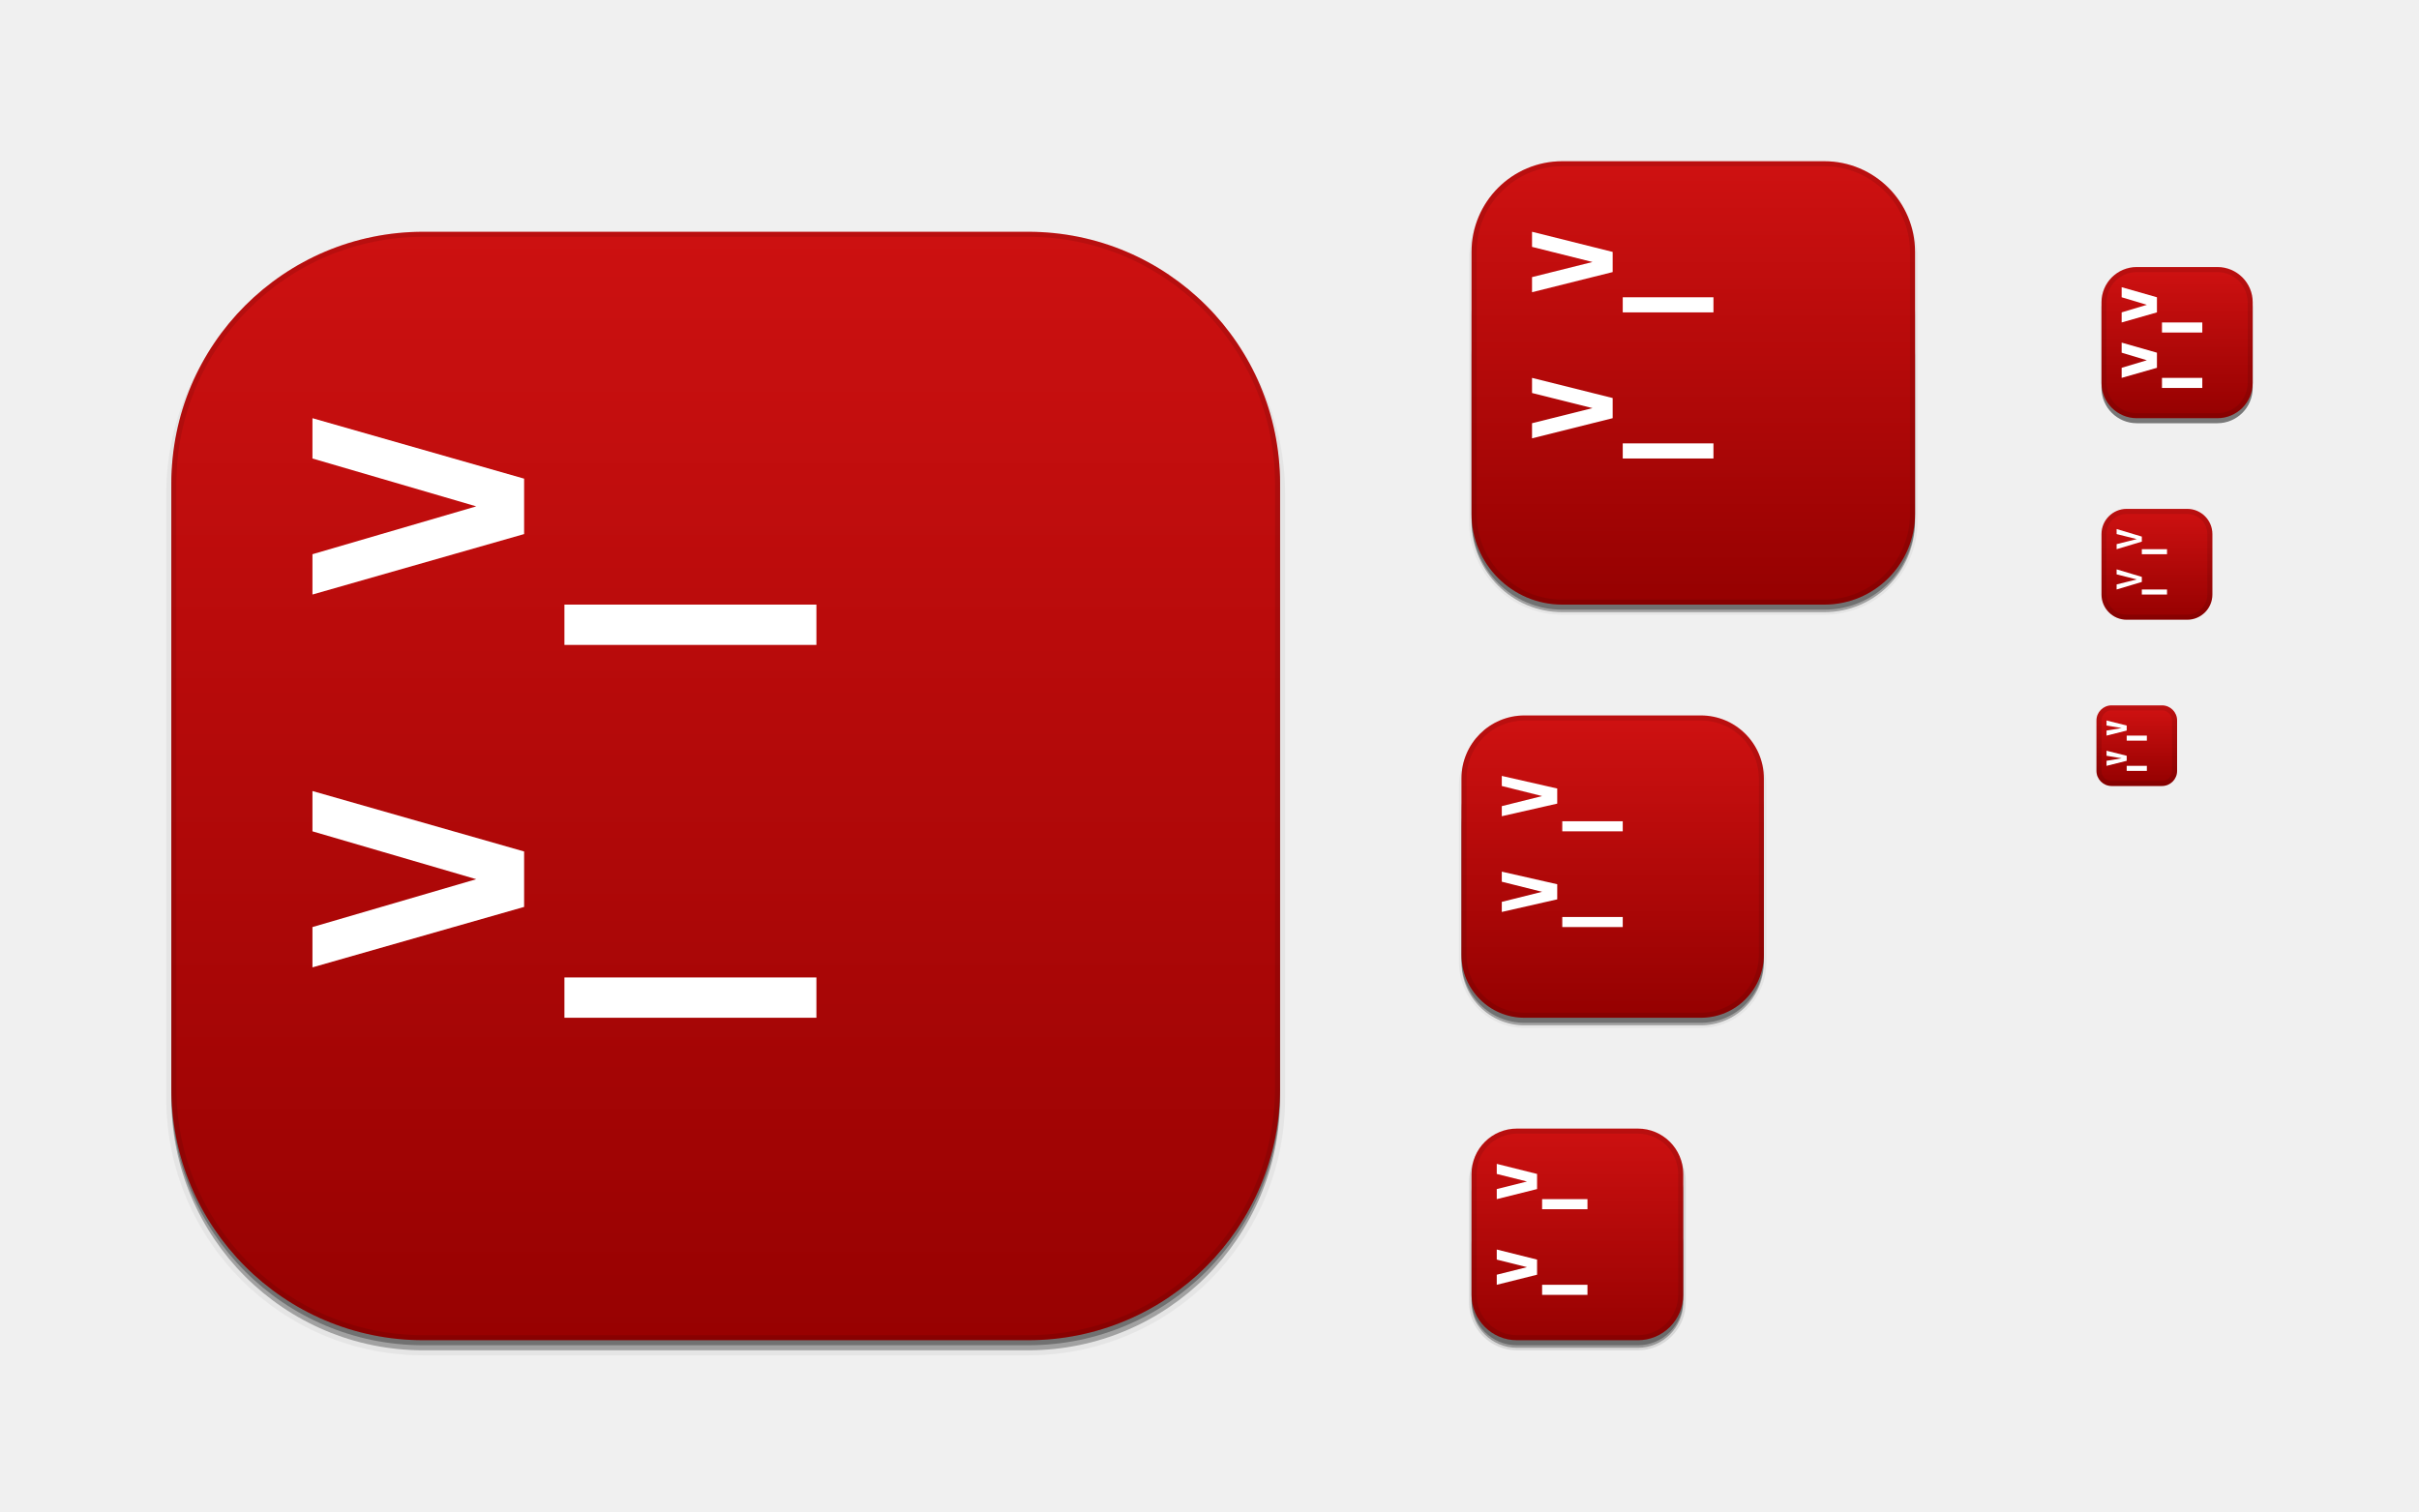
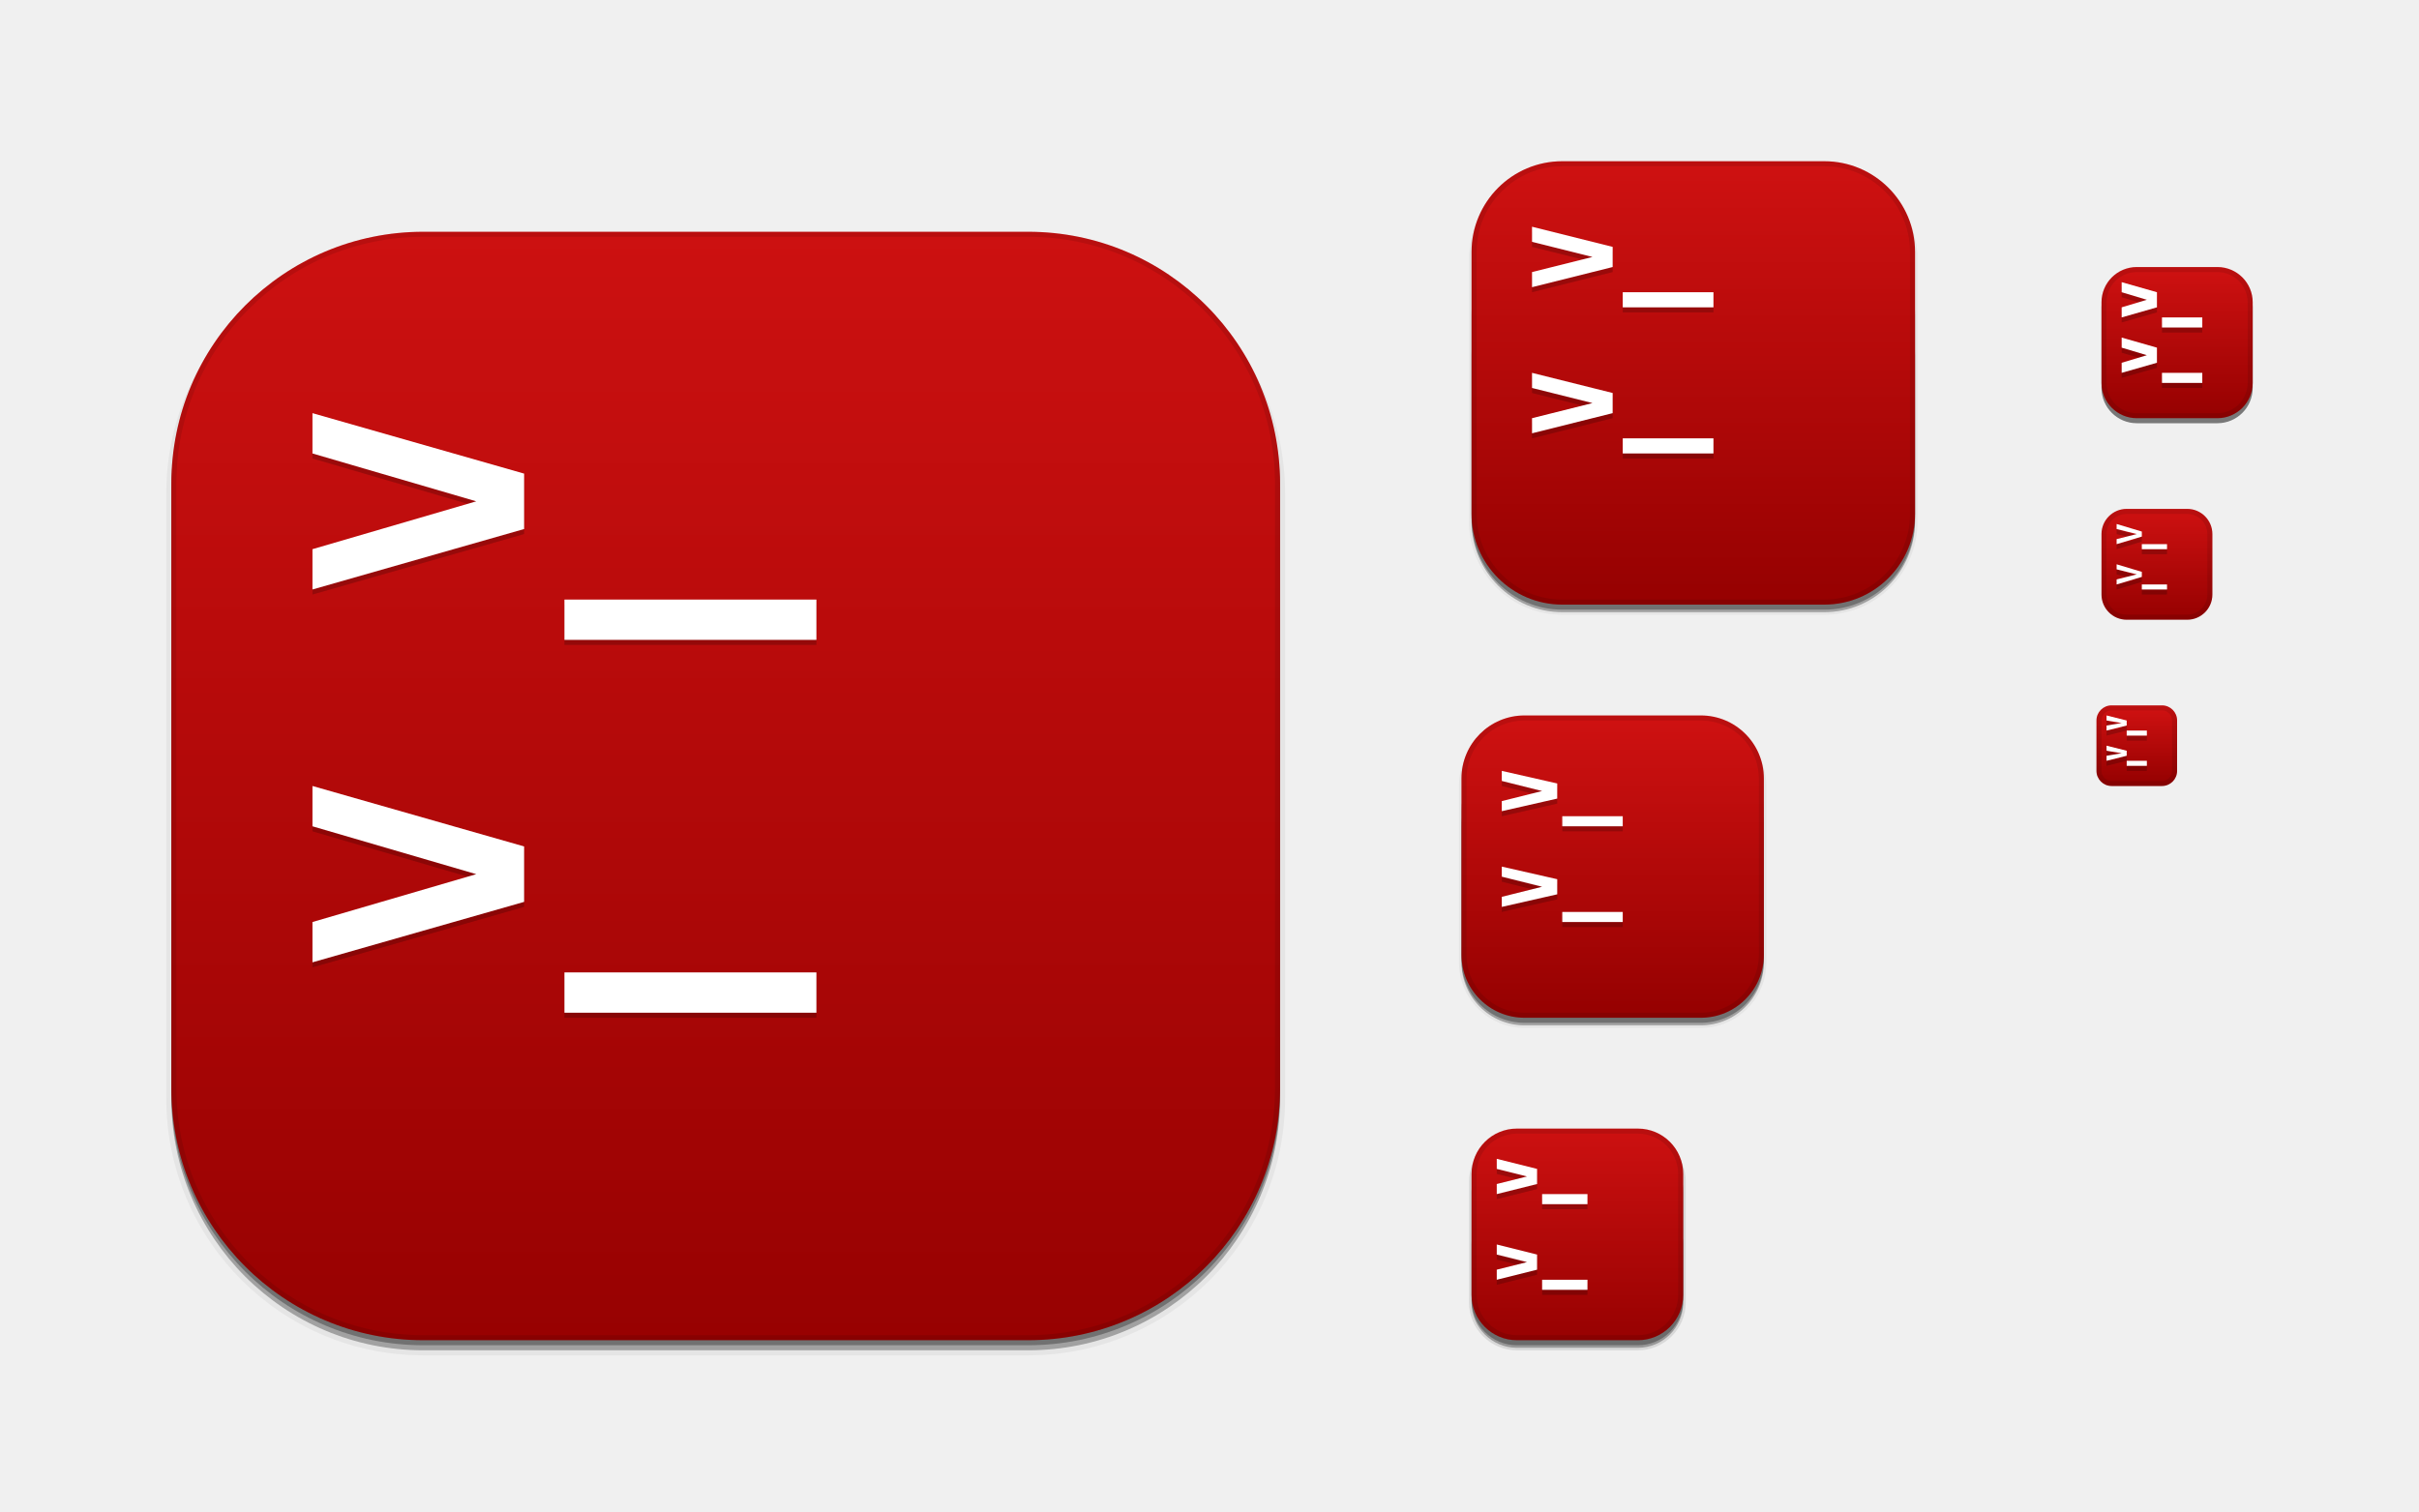
<svg xmlns="http://www.w3.org/2000/svg" xmlns:xlink="http://www.w3.org/1999/xlink" width="480" height="300" id="svg11300" version="1.0" style="display:inline;enable-background:new">
  <defs id="defs3">
    <linearGradient id="outerBackgroundGradient">
      <stop style="stop-color:#930000;stop-opacity:1;" offset="0" id="stop3864-8-6" />
      <stop style="stop-color:#d11212;stop-opacity:1;" offset="1" id="stop3866-9-1" />
    </linearGradient>
    <linearGradient xlink:href="#outerBackgroundGradient" id="linearGradient4097" gradientUnits="userSpaceOnUse" x1="264" y1="280" x2="264" y2="40" gradientTransform="matrix(0.06666667,0,0,0.06666667,414.4,137.3333)" />
    <linearGradient xlink:href="#outerBackgroundGradient" id="linearGradient4101" gradientUnits="userSpaceOnUse" gradientTransform="matrix(0.0875,0,0,0.0875,414.9,97.5)" x1="286.857" y1="302.857" x2="286.857" y2="28.571" />
    <linearGradient xlink:href="#outerBackgroundGradient" id="linearGradient4153" gradientUnits="userSpaceOnUse" gradientTransform="matrix(0.1193182,0,0,0.1193182,414.1364,48.22727)" x1="283.81" y1="299.81" x2="283.81" y2="31.619" />
    <linearGradient xlink:href="#outerBackgroundGradient" id="linearGradient4869" gradientUnits="userSpaceOnUse" gradientTransform="matrix(0.175,0,0,-0.175,287.8,-217)" x1="281.143" y1="297.143" x2="281.143" y2="22.857" />
    <clipPath clipPathUnits="userSpaceOnUse" id="clipPath4891">
      <rect ry="9" y="223" x="307" height="42" width="42" id="rect4893" style="color:#bebebe;fill:url(#linearGradient4895);fill-opacity:1;fill-rule:nonzero;stroke:none;stroke-width:0;marker:none;visibility:visible;display:inline;overflow:visible;enable-background:accumulate" transform="matrix(0,1,-1,0,0,0)" />
    </clipPath>
    <linearGradient xlink:href="#outerBackgroundGradient" id="linearGradient4895" gradientUnits="userSpaceOnUse" gradientTransform="matrix(0.175,0,0,0.175,302.8,216)" x1="144" y1="280" x2="144" y2="40" />
    <clipPath clipPathUnits="userSpaceOnUse" id="clipPath4044">
      <rect ry="4" y="85" x="433" height="22" width="22" id="rect4046" style="color:#bebebe;fill:url(#linearGradient4048);fill-opacity:1;fill-rule:nonzero;stroke:none;stroke-width:0;marker:none;visibility:visible;display:inline;overflow:visible;enable-background:accumulate" />
    </clipPath>
    <linearGradient xlink:href="#outerBackgroundGradient" id="linearGradient4048" gradientUnits="userSpaceOnUse" gradientTransform="matrix(0.0875,0,0,0.0875,430.9,81.5)" x1="149.714" y1="291.429" x2="149.714" y2="40" />
    <clipPath clipPathUnits="userSpaceOnUse" id="clipPath4089">
      <rect style="color:#bebebe;fill:url(#linearGradient4093);fill-opacity:1;fill-rule:nonzero;stroke:none;stroke-width:0;marker:none;visibility:visible;display:inline;overflow:visible;enable-background:accumulate" id="rect4091" width="30" height="30" x="433" y="37" ry="6" />
    </clipPath>
    <linearGradient xlink:href="#outerBackgroundGradient" id="linearGradient4093" gradientUnits="userSpaceOnUse" gradientTransform="matrix(0.1193182,0,0,0.1193182,430.1364,32.22727)" x1="149.714" y1="291.429" x2="149.714" y2="40" />
    <clipPath clipPathUnits="userSpaceOnUse" id="clipPath3855">
      <rect style="color:#bebebe;fill:url(#linearGradient3859);fill-opacity:1;fill-rule:nonzero;stroke:none;stroke-width:0;marker:none;visibility:visible;display:inline;overflow:visible;enable-background:accumulate" id="rect3857" width="16" height="16" x="304" y="212" ry="3" transform="matrix(0,1,-1,0,0,0)" />
    </clipPath>
    <linearGradient xlink:href="#outerBackgroundGradient" id="linearGradient3859" gradientUnits="userSpaceOnUse" gradientTransform="matrix(0.06666667,0,0,0.06666667,302.4,209.3333)" x1="144" y1="280" x2="144" y2="40" />
    <clipPath clipPathUnits="userSpaceOnUse" id="clipPath3862">
      <rect ry="50" y="46" x="34" height="220" width="220" id="rect3864" style="color:#bebebe;fill:url(#linearGradient3866);fill-opacity:1;fill-rule:nonzero;stroke:none;stroke-width:0;marker:none;visibility:visible;display:inline;overflow:visible;enable-background:accumulate" />
    </clipPath>
    <linearGradient xlink:href="#outerBackgroundGradient" id="linearGradient3866" gradientUnits="userSpaceOnUse" gradientTransform="translate(0,-4)" x1="144" y1="280" x2="144" y2="40" />
    <linearGradient xlink:href="#outerBackgroundGradient" id="linearGradient3876" gradientUnits="userSpaceOnUse" gradientTransform="translate(0,-4)" x1="272" y1="288" x2="272" y2="32" />
    <clipPath clipPathUnits="userSpaceOnUse" id="clipPath4187">
      <rect ry="12.5" y="142" x="290" height="60" width="60" id="rect4189" style="color:#bebebe;fill:url(#linearGradient4191);fill-opacity:1;fill-rule:nonzero;stroke:none;stroke-width:0;marker:none;visibility:visible;display:inline;overflow:visible;enable-background:accumulate" />
    </clipPath>
    <linearGradient xlink:href="#outerBackgroundGradient" id="linearGradient4191" gradientUnits="userSpaceOnUse" x1="352" y1="204" x2="352" y2="140" />
    <linearGradient xlink:href="#outerBackgroundGradient" id="linearGradient4197" gradientUnits="userSpaceOnUse" x1="384" y1="124" x2="384" y2="28" />
    <linearGradient xlink:href="#outerBackgroundGradient" id="linearGradient4199" gradientUnits="userSpaceOnUse" x1="352" y1="204" x2="352" y2="140" />
    <clipPath clipPathUnits="userSpaceOnUse" id="clipPath4346">
      <rect style="color:#bebebe;fill:url(#linearGradient4350);fill-opacity:1;fill-rule:nonzero;stroke:none;stroke-width:0;marker:none;visibility:visible;display:inline;overflow:visible;enable-background:accumulate" id="rect4348" width="88" height="88" x="292" y="32" ry="18" />
    </clipPath>
    <linearGradient xlink:href="#outerBackgroundGradient" id="linearGradient4350" gradientUnits="userSpaceOnUse" x1="384" y1="124" x2="384" y2="28" />
    <clipPath clipPathUnits="userSpaceOnUse" id="clipPath3871">
      <rect ry="5" y="101" x="417" height="22" width="22" id="rect3873" style="color:#bebebe;fill:url(#linearGradient3875);fill-opacity:1;fill-rule:nonzero;stroke:none;stroke-width:0;marker:none;visibility:visible;display:inline;overflow:visible;enable-background:accumulate" />
    </clipPath>
    <linearGradient xlink:href="#outerBackgroundGradient" id="linearGradient3875" gradientUnits="userSpaceOnUse" gradientTransform="matrix(0.0875,0,0,0.0875,414.9,97.5)" x1="286.857" y1="302.857" x2="286.857" y2="28.571" />
    <clipPath clipPathUnits="userSpaceOnUse" id="clipPath3881">
      <rect style="color:#bebebe;fill:url(#linearGradient3885);fill-opacity:1;fill-rule:nonzero;stroke:none;stroke-width:0;marker:none;visibility:visible;display:inline;overflow:visible;enable-background:accumulate" id="rect3883" width="30" height="30" x="417" y="53" ry="7" />
    </clipPath>
    <linearGradient xlink:href="#outerBackgroundGradient" id="linearGradient3885" gradientUnits="userSpaceOnUse" gradientTransform="matrix(0.1193182,0,0,0.1193182,414.1364,48.22727)" x1="283.81" y1="299.81" x2="283.81" y2="31.619" />
  </defs>
  <g style="display:inline" id="layer1">
    <g style="display:none" id="layer7">
      <text y="19.745" xml:space="preserve" x="15.007" style="font-size:18px;font-style:normal;font-variant:normal;font-weight:normal;font-stretch:normal;fill:#000000;fill-opacity:1;stroke:none;display:inline;enable-background:new;font-family:DejaVu Sans;-inkscape-font-specification:DejaVu Sans" id="context">
        <tspan style="font-style:normal;font-variant:normal;font-weight:normal;font-stretch:normal;font-family:DejaVu Sans;-inkscape-font-specification:DejaVu Sans" y="19.745" x="15.007" id="tspan3933">apps</tspan>
      </text>
      <text y="19.745" xml:space="preserve" x="122.488" style="font-size:18px;font-style:normal;font-variant:normal;font-weight:bold;font-stretch:normal;text-align:start;line-height:125%;writing-mode:lr-tb;text-anchor:start;fill:#000000;fill-opacity:1;stroke:none;display:inline;enable-background:new;font-family:DejaVu Sans;-inkscape-font-specification:DejaVu Sans Bold" id="icon-name">
        <tspan style="font-size:18px;font-style:normal;font-variant:normal;font-weight:bold;font-stretch:normal;font-family:DejaVu Sans;-inkscape-font-specification:DejaVu Sans Bold" y="19.745" x="122.488" id="tspan3937">terminator</tspan>
      </text>
      <rect style="fill:#eeeeec;fill-opacity:1;fill-rule:nonzero;stroke:none;stroke-width:2;marker:none;visibility:visible;display:inline;overflow:visible;enable-background:accumulate" id="rect16x16" width="16" height="16" x="416" y="140" />
      <rect style="fill:#d4d4d4;fill-opacity:1;fill-rule:nonzero;stroke:none;stroke-width:2;marker:none;visibility:visible;display:inline;overflow:visible;enable-background:accumulate" id="rect24x24" width="24" height="24" x="416" y="100" />
      <rect style="fill:#eeeeec;fill-opacity:1;fill-rule:nonzero;stroke:none;stroke-width:2;marker:none;visibility:visible;display:inline;overflow:visible;enable-background:accumulate" id="rect32x32" width="32" height="32" x="416" y="52" />
      <rect y="101" x="417" height="22" width="22" id="rect22x22" style="fill:#eeeeec;fill-opacity:1;fill-rule:nonzero;stroke:none;stroke-width:2;marker:none;visibility:visible;display:inline;overflow:visible;enable-background:accumulate" />
      <rect y="221" x="289" height="48" width="48" id="rect48x48" style="fill:#eeeeec;fill-opacity:1;fill-rule:nonzero;stroke:none;stroke-width:2;marker:none;visibility:visible;display:inline;overflow:visible;enable-background:accumulate" />
      <rect style="fill:#eeeeec;fill-opacity:1;fill-rule:nonzero;stroke:none;stroke-width:2;marker:none;visibility:visible;display:inline;overflow:visible;enable-background:accumulate" id="rect256x256" width="256" height="256" x="16" y="28" />
      <rect style="fill:#eeeeec;fill-opacity:1;fill-rule:nonzero;stroke:none;stroke-width:2;marker:none;visibility:visible;display:inline;overflow:visible;enable-background:accumulate" id="rect64x64" width="64" height="64" x="288" y="140" />
      <rect style="fill:#eeeeec;fill-opacity:1;fill-rule:nonzero;stroke:none;stroke-width:2;marker:none;visibility:visible;display:inline;overflow:visible;enable-background:accumulate" id="rect96x96" width="96" height="96" x="288" y="28" />
    </g>
    <g id="layer4" style="display:inline">
      <rect style="opacity:0.1;color:#bebebe;fill:#000000;fill-opacity:1;stroke:#000000;stroke-width:1;stroke-miterlimit:4;stroke-opacity:1;stroke-dasharray:none;marker:none;visibility:visible;display:inline;overflow:visible;enable-background:accumulate" id="rect4156" width="42" height="42" x="-267.5" y="292" ry="9" transform="matrix(0,-1,1,0,0,0)" />
      <rect transform="matrix(0,-1,1,0,0,0)" ry="9" y="292" x="-267.5" height="42" width="40" id="rect4183" style="opacity:0.3;color:#bebebe;fill:#000000;fill-opacity:1;stroke:none;stroke-width:1;marker:none;visibility:visible;display:inline;overflow:visible;enable-background:accumulate" />
      <rect ry="9" y="238" x="292" height="29" width="42" id="rect4144" style="opacity:0.3;color:#bebebe;fill:#000000;fill-opacity:1;fill-rule:nonzero;stroke:none;stroke-width:0;marker:none;visibility:visible;display:inline;overflow:visible;enable-background:accumulate" />
      <rect style="opacity:0.05;color:#bebebe;fill:#000000;fill-opacity:1;fill-rule:nonzero;stroke:#000000;stroke-width:1;stroke-miterlimit:4;stroke-opacity:1;stroke-dasharray:none;marker:none;visibility:visible;display:inline;overflow:visible;enable-background:accumulate" id="rect4340" width="88" height="88" x="292" y="33.5" ry="18" />
      <rect ry="18" y="52.5" x="292" height="69" width="88" id="rect4338" style="opacity:0.3;color:#bebebe;fill:#000000;fill-opacity:1;fill-rule:nonzero;stroke:none;stroke-width:0;marker:none;visibility:visible;display:inline;overflow:visible;enable-background:accumulate" />
      <rect style="opacity:0.3;color:#bebebe;fill:#000000;fill-opacity:1;fill-rule:nonzero;stroke:none;stroke-width:0;marker:none;visibility:visible;display:inline;overflow:visible;enable-background:accumulate" id="rect4335" width="88" height="76.5" x="292" y="44.5" ry="18" />
      <rect style="opacity:0.05;color:#bebebe;fill:#000000;fill-opacity:1;fill-rule:nonzero;stroke:#000000;stroke-width:1;stroke-miterlimit:4;stroke-opacity:1;stroke-dasharray:none;marker:none;visibility:visible;display:inline;overflow:visible;enable-background:accumulate" id="rect4214" width="60" height="60" x="290" y="143.5" ry="12.5" />
      <rect ry="12.5" y="151.5" x="290" height="52" width="60" id="rect4206" style="opacity:0.3;color:#bebebe;fill:#000000;fill-opacity:1;fill-rule:nonzero;stroke:none;stroke-width:0;marker:none;visibility:visible;display:inline;overflow:visible;enable-background:accumulate" />
      <rect style="opacity:0.3;color:#bebebe;fill:#000000;fill-opacity:1;fill-rule:nonzero;stroke:none;stroke-width:0;marker:none;visibility:visible;display:inline;overflow:visible;enable-background:accumulate" id="rect4212" width="60" height="54.5" x="290" y="148.5" ry="12.5" />
      <rect style="opacity:0.5;color:#bebebe;fill:#000000;fill-opacity:1;fill-rule:nonzero;stroke:none;stroke-width:0;marker:none;visibility:visible;display:inline;overflow:visible;enable-background:accumulate" id="rect4058" width="30" height="30" x="417" y="54" ry="7" />
      <rect ry="50" y="48" x="34" height="220" width="220" id="rect3872" style="opacity:0.05;color:#bebebe;fill:#000000;fill-opacity:1;fill-rule:nonzero;stroke:#000000;stroke-width:2;stroke-miterlimit:4;stroke-opacity:1;stroke-dasharray:none;marker:none;visibility:visible;display:inline;overflow:visible;enable-background:accumulate" />
      <rect style="opacity:0.3;color:#bebebe;fill:#000000;fill-opacity:1;fill-rule:nonzero;stroke:none;stroke-width:0;marker:none;visibility:visible;display:inline;overflow:visible;enable-background:accumulate" id="rect3870" width="220" height="220" x="34" y="48" ry="50" />
      <rect ry="50" y="47" x="34" height="220" width="220" id="rect3868" style="opacity:0.3;color:#bebebe;fill:#000000;fill-opacity:1;fill-rule:nonzero;stroke:none;stroke-width:0;marker:none;visibility:visible;display:inline;overflow:visible;enable-background:accumulate" />
    </g>
    <g id="layer2" style="display:inline">
      <rect style="color:#bebebe;fill:url(#linearGradient3876);fill-opacity:1;fill-rule:nonzero;stroke:none;stroke-width:0;marker:none;visibility:visible;display:inline;overflow:visible;enable-background:accumulate" id="rect4040" width="220" height="220" x="34" y="46" ry="50" />
      <rect ry="3" y="140" x="416" height="16" width="16" id="rect4095" style="color:#bebebe;fill:url(#linearGradient4097);fill-opacity:1;fill-rule:nonzero;stroke:none;stroke-width:0;marker:none;visibility:visible;display:inline;overflow:visible;enable-background:accumulate" />
      <rect style="color:#bebebe;fill:url(#linearGradient4101);fill-opacity:1;fill-rule:nonzero;stroke:none;stroke-width:0;marker:none;visibility:visible;display:inline;overflow:visible;enable-background:accumulate" id="rect4099" width="22" height="22" x="417" y="101" ry="5" />
      <rect ry="7" y="53" x="417" height="30" width="30" id="rect4151" style="color:#bebebe;fill:url(#linearGradient4153);fill-opacity:1;fill-rule:nonzero;stroke:none;stroke-width:0;marker:none;visibility:visible;display:inline;overflow:visible;enable-background:accumulate" />
      <rect style="color:#bebebe;fill:url(#linearGradient4869);fill-opacity:1;fill-rule:nonzero;stroke:none;stroke-width:0;marker:none;visibility:visible;display:inline;overflow:visible;enable-background:accumulate" id="rect4783" width="42" height="42" x="292" y="-266" ry="9" transform="scale(1,-1)" />
      <rect ry="18" y="32" x="292" height="88" width="88" id="rect4511" style="color:#bebebe;fill:url(#linearGradient4197);fill-opacity:1;fill-rule:nonzero;stroke:none;stroke-width:0;marker:none;visibility:visible;display:inline;overflow:visible;enable-background:accumulate" />
      <rect style="color:#bebebe;fill:url(#linearGradient4199);fill-opacity:1;fill-rule:nonzero;stroke:none;stroke-width:0;marker:none;visibility:visible;display:inline;overflow:visible;enable-background:accumulate" id="rect4515" width="60" height="60" x="290" y="142" ry="12.5" />
      <rect ry="5" y="101" x="417" height="22" width="22" id="rect3866" style="color:#bebebe;fill:none;fill-opacity:1;fill-rule:nonzero;stroke:#000000;stroke-width:2;marker:none;visibility:visible;display:inline;overflow:visible;enable-background:accumulate;stroke-opacity:1;stroke-miterlimit:4;stroke-dasharray:none;opacity:0.1" clip-path="url(#clipPath3871)" />
      <rect style="color:#bebebe;fill:none;fill-opacity:1;fill-rule:nonzero;stroke:#000000;stroke-width:2;marker:none;visibility:visible;display:inline;overflow:visible;enable-background:accumulate;stroke-opacity:1;stroke-miterlimit:4;stroke-dasharray:none;opacity:0.1" id="rect3877" width="30" height="30" x="417" y="53" ry="7" clip-path="url(#clipPath3881)" />
    </g>
    <g id="layer6" style="display:inline">
-       <g style="fill:#ffffff;fill-opacity:1;display:inline;enable-background:new" id="g4058" transform="matrix(1.25,0,0,1.25,3.25,-2.000008)">
+       <g transform="matrix(1.25,0,0,1.25,3.25,-2.000008)" id="g4879" style="opacity:0.2;fill:#000000;fill-opacity:1;display:inline;enable-background:new">
+         <path style="fill:#000000;fill-opacity:1;stroke:none;display:inline;enable-background:new" d="M 47,68 47,74.4 73,82 47,89.6 47,96 l 33.6,-9.6 0,-8.8 z" id="path4881" />
+         <rect style="color:#bebebe;fill:#000000;fill-opacity:1;fill-rule:nonzero;stroke:none;stroke-width:2;marker:none;visibility:visible;display:inline;overflow:visible;enable-background:accumulate" id="rect4883" width="40" height="6.4" x="87" y="97.6" />
+       </g>
+       <g id="g4885" transform="matrix(0.3125,0,0,0.3125,283.8125,132.5)" style="opacity:0.2;fill:#000000;fill-opacity:1;display:inline;enable-background:new">
+         <path id="path4887" d="m 45.4,68.8 0,6.4 25.6,6.4 -25.6,6.4 0,6.4 35.2,-8 0,-9.6 z" style="fill:#000000;fill-opacity:1;stroke:none;display:inline;enable-background:new" />
+         <rect y="97.6" x="83.8" height="6.4" width="38.4" id="rect4889" style="color:#bebebe;fill:#000000;fill-opacity:1;fill-rule:nonzero;stroke:none;stroke-width:2;marker:none;visibility:visible;display:inline;overflow:visible;enable-background:accumulate" />
+       </g>
+       <g id="g4891" transform="matrix(0.21875,0,0,0.21875,286.9688,217.25)" style="opacity:0.2;fill:#000000;fill-opacity:1;display:inline;enable-background:new">
+         <path id="path4893" d="m 45.857,62.857 0,9.143 27.429,6.857 -27.429,6.857 0,9.143 36.571,-9.143 0,-13.714 z" style="fill:#000000;fill-opacity:1;stroke:none;display:inline;enable-background:new" />
+         <rect y="94.857" x="87" height="9.143" width="41.143" id="rect4895" style="color:#bebebe;fill:#000000;fill-opacity:1;fill-rule:nonzero;stroke:none;stroke-width:2;marker:none;visibility:visible;display:inline;overflow:visible;enable-background:accumulate" />
+       </g>
+       <g transform="translate(0,-1)" id="g4897" style="opacity:0.2;fill:#000000;fill-opacity:1">
+         <path style="fill:#000000;fill-opacity:1;stroke:none;display:inline;enable-background:new" d="m 421,58 0,2 5,1.5 -5,1.5 0,2 7,-2 L 428,60 z" id="path4899" />
+         <rect style="color:#bebebe;fill:#000000;fill-opacity:1;fill-rule:nonzero;stroke:none;stroke-width:2;marker:none;visibility:visible;display:inline;overflow:visible;enable-background:accumulate" id="rect4901" width="8" height="2" x="429" y="65" />
+       </g>
+       <g id="g4903" style="opacity:0.2;fill:#000000;fill-opacity:1">
+         <path style="fill:#000000;fill-opacity:1;stroke:none;display:inline;enable-background:new" d="m 418,144 0,-1 4,1 0,1 -4,1 0,-1 3,-0.5 z" id="path4905" />
+         <rect style="color:#bebebe;fill:#000000;fill-opacity:1;fill-rule:nonzero;stroke:none;stroke-width:2;marker:none;visibility:visible;display:inline;overflow:visible;enable-background:accumulate" id="rect4907" width="4" height="1" x="422" y="146" rx="0" ry="0.5" />
+       </g>
+       <g id="g4909" style="opacity:0.2;fill:#000000;fill-opacity:1">
+         <path id="path4911" d="m 420,106 0,-1 5,1.5 0,1 -5,1.5 0,-1 4,-1 z" style="fill:#000000;fill-opacity:1;stroke:none;display:inline;enable-background:new" />
+         <rect ry="0.484" rx="0" y="109" x="425" height="1" width="5" id="rect4913" style="color:#bebebe;fill:#000000;fill-opacity:1;fill-rule:nonzero;stroke:none;stroke-width:2;marker:none;visibility:visible;display:inline;overflow:visible;enable-background:accumulate" />
+       </g>
+       <g id="g4915" style="opacity:0.2;fill:#000000;fill-opacity:1">
+         <path style="fill:#000000;fill-opacity:1;stroke:none;display:inline;enable-background:new" d="m 304,46 0,3 12,3 -12,3 0,3 16,-4 0,-4 z" id="path4917" />
+         <rect style="color:#bebebe;fill:#000000;fill-opacity:1;fill-rule:nonzero;stroke:none;stroke-width:2;marker:none;visibility:visible;display:inline;overflow:visible;enable-background:accumulate" id="rect4919" width="18" height="3" x="322" y="59" />
+       </g>
+       <g style="opacity:0.2;fill:#000000;fill-opacity:1;display:inline;enable-background:new" id="g4921" transform="matrix(1.25,0,0,1.25,3.25,71.99999)">
+         <path id="path4923" d="M 47,68 47,74.4 73,82 47,89.6 47,96 l 33.6,-9.6 0,-8.8 z" style="fill:#000000;fill-opacity:1;stroke:none;display:inline;enable-background:new" />
+         <rect y="97.6" x="87" height="6.4" width="40" id="rect4925" style="color:#bebebe;fill:#000000;fill-opacity:1;fill-rule:nonzero;stroke:none;stroke-width:2;marker:none;visibility:visible;display:inline;overflow:visible;enable-background:accumulate" />
+       </g>
+       <g style="opacity:0.2;fill:#000000;fill-opacity:1;display:inline;enable-background:new" transform="matrix(0.21875,0,0,0.21875,286.9688,234.25)" id="g4927">
+         <path style="fill:#000000;fill-opacity:1;stroke:none;display:inline;enable-background:new" d="m 45.857,62.857 0,9.143 27.429,6.857 -27.429,6.857 0,9.143 36.571,-9.143 0,-13.714 z" id="path4929" />
+         <rect style="color:#bebebe;fill:#000000;fill-opacity:1;fill-rule:nonzero;stroke:none;stroke-width:2;marker:none;visibility:visible;display:inline;overflow:visible;enable-background:accumulate" id="rect4931" width="41.143" height="9.143" x="87" y="94.857" />
+       </g>
+       <g transform="translate(0,5.999985)" id="g4933" style="opacity:0.2;fill:#000000;fill-opacity:1">
+         <path id="path4935" d="m 418,144 0,-1 4,1 0,1 -4,1 0,-1 3,-0.5 z" style="fill:#000000;fill-opacity:1;stroke:none;display:inline;enable-background:new" />
+         <rect ry="0.5" rx="0" y="146" x="422" height="1" width="4" id="rect4937" style="color:#bebebe;fill:#000000;fill-opacity:1;fill-rule:nonzero;stroke:none;stroke-width:2;marker:none;visibility:visible;display:inline;overflow:visible;enable-background:accumulate" />
+       </g>
+       <g transform="translate(0,8)" id="g4939" style="opacity:0.2;fill:#000000;fill-opacity:1">
+         <path style="fill:#000000;fill-opacity:1;stroke:none;display:inline;enable-background:new" d="m 420,106 0,-1 5,1.5 0,1 -5,1.5 0,-1 4,-1 z" id="path4941" />
+         <rect style="color:#bebebe;fill:#000000;fill-opacity:1;fill-rule:nonzero;stroke:none;stroke-width:2;marker:none;visibility:visible;display:inline;overflow:visible;enable-background:accumulate" id="rect4943" width="5" height="1" x="425" y="109" rx="0" ry="0.484" />
+       </g>
+       <g transform="translate(0,10)" id="g4945" style="opacity:0.2;fill:#000000;fill-opacity:1">
+         <path id="path4947" d="m 421,58 0,2 5,1.5 -5,1.5 0,2 7,-2 L 428,60 z" style="fill:#000000;fill-opacity:1;stroke:none;display:inline;enable-background:new" />
+         <rect y="65" x="429" height="2" width="8" id="rect4949" style="color:#bebebe;fill:#000000;fill-opacity:1;fill-rule:nonzero;stroke:none;stroke-width:2;marker:none;visibility:visible;display:inline;overflow:visible;enable-background:accumulate" />
+       </g>
+       <g style="opacity:0.2;fill:#000000;fill-opacity:1;display:inline;enable-background:new" transform="matrix(0.3125,0,0,0.3125,283.8125,151.5)" id="g4951">
+         <path style="fill:#000000;fill-opacity:1;stroke:none;display:inline;enable-background:new" d="m 45.4,68.8 0,6.4 25.6,6.4 -25.6,6.4 0,6.4 35.2,-8 0,-9.6 z" id="path4953" />
+         <rect style="color:#bebebe;fill:#000000;fill-opacity:1;fill-rule:nonzero;stroke:none;stroke-width:2;marker:none;visibility:visible;display:inline;overflow:visible;enable-background:accumulate" id="rect4955" width="38.4" height="6.4" x="83.8" y="97.6" />
+       </g>
+       <g transform="translate(0,29)" id="g4957" style="opacity:0.2;fill:#000000;fill-opacity:1">
+         <path id="path4959" d="m 304,46 0,3 12,3 -12,3 0,3 16,-4 0,-4 z" style="fill:#000000;fill-opacity:1;stroke:none;display:inline;enable-background:new" />
+         <rect y="59" x="322" height="3" width="18" id="rect4961" style="color:#bebebe;fill:#000000;fill-opacity:1;fill-rule:nonzero;stroke:none;stroke-width:2;marker:none;visibility:visible;display:inline;overflow:visible;enable-background:accumulate" />
+       </g>
+       <g style="fill:#ffffff;fill-opacity:1;display:inline;enable-background:new" id="g4058" transform="matrix(1.25,0,0,1.25,3.25,-3.000008)">
        <path id="path4331" d="M 47,68 47,74.4 73,82 47,89.6 47,96 l 33.6,-9.6 0,-8.8 z" style="fill:#ffffff;fill-opacity:1;stroke:none;display:inline;enable-background:new" />
        <rect y="97.6" x="87" height="6.4" width="40" id="rect4333" style="color:#bebebe;fill:#ffffff;fill-opacity:1;fill-rule:nonzero;stroke:none;stroke-width:2;marker:none;visibility:visible;display:inline;overflow:visible;enable-background:accumulate" />
      </g>
-       <g style="fill:#ffffff;fill-opacity:1;display:inline;enable-background:new" transform="matrix(0.3125,0,0,0.3125,283.8125,132.5)" id="g4062">
+       <g style="fill:#ffffff;fill-opacity:1;display:inline;enable-background:new" transform="matrix(0.3125,0,0,0.3125,283.8125,131.5)" id="g4062">
        <path style="fill:#ffffff;fill-opacity:1;stroke:none;display:inline;enable-background:new" d="m 45.4,68.8 0,6.4 25.6,6.4 -25.6,6.4 0,6.4 35.2,-8 0,-9.6 z" id="path4064" />
        <rect style="color:#bebebe;fill:#ffffff;fill-opacity:1;fill-rule:nonzero;stroke:none;stroke-width:2;marker:none;visibility:visible;display:inline;overflow:visible;enable-background:accumulate" id="rect4066" width="38.4" height="6.4" x="83.8" y="97.6" />
      </g>
-       <g style="fill:#ffffff;fill-opacity:1;display:inline;enable-background:new" transform="matrix(0.21875,0,0,0.21875,286.9688,217.25)" id="g4095">
+       <g style="fill:#ffffff;fill-opacity:1;display:inline;enable-background:new" transform="matrix(0.21875,0,0,0.21875,286.9688,216.25)" id="g4095">
        <path style="fill:#ffffff;fill-opacity:1;stroke:none;display:inline;enable-background:new" d="m 45.857,62.857 0,9.143 27.429,6.857 -27.429,6.857 0,9.143 36.571,-9.143 0,-13.714 z" id="path4097" />
        <rect style="color:#bebebe;fill:#ffffff;fill-opacity:1;fill-rule:nonzero;stroke:none;stroke-width:2;marker:none;visibility:visible;display:inline;overflow:visible;enable-background:accumulate" id="rect4100" width="41.143" height="9.143" x="87" y="94.857" />
      </g>
-       <g id="g3904" transform="translate(0,-1)">
+       <g id="g3904" transform="translate(0,-2)">
        <path id="path4134" d="m 421,58 0,2 5,1.5 -5,1.5 0,2 7,-2 L 428,60 z" style="fill:#ffffff;fill-opacity:1;stroke:none;display:inline;enable-background:new" />
        <rect y="65" x="429" height="2" width="8" id="rect4136" style="color:#bebebe;fill:#ffffff;fill-opacity:1;fill-rule:nonzero;stroke:none;stroke-width:2;marker:none;visibility:visible;display:inline;overflow:visible;enable-background:accumulate" />
      </g>
-       <g id="g3884">
+       <g id="g3884" transform="translate(0,-1)">
        <path id="path4252" d="m 418,144 0,-1 4,1 0,1 -4,1 0,-1 3,-0.5 z" style="fill:#ffffff;fill-opacity:1;stroke:none;display:inline;enable-background:new" />
        <rect ry="0.5" rx="0" y="146" x="422" height="1" width="4" id="rect4254" style="color:#bebebe;fill:#ffffff;fill-opacity:1;fill-rule:nonzero;stroke:none;stroke-width:2;marker:none;visibility:visible;display:inline;overflow:visible;enable-background:accumulate" />
      </g>
-       <g id="g3894">
+       <g id="g3894" transform="translate(0,-1)">
        <path style="fill:#ffffff;fill-opacity:1;stroke:none;display:inline;enable-background:new" d="m 420,106 0,-1 5,1.5 0,1 -5,1.5 0,-1 4,-1 z" id="path3298" />
        <rect style="color:#bebebe;fill:#ffffff;fill-opacity:1;fill-rule:nonzero;stroke:none;stroke-width:2;marker:none;visibility:visible;display:inline;overflow:visible;enable-background:accumulate" id="rect3300" width="5" height="1" x="425" y="109" rx="0" ry="0.484" />
      </g>
-       <g id="g3920">
+       <g id="g3920" transform="translate(0,-1)">
        <path id="path3304" d="m 304,46 0,3 12,3 -12,3 0,3 16,-4 0,-4 z" style="fill:#ffffff;fill-opacity:1;stroke:none;display:inline;enable-background:new" />
        <rect y="59" x="322" height="3" width="18" id="rect3306" style="color:#bebebe;fill:#ffffff;fill-opacity:1;fill-rule:nonzero;stroke:none;stroke-width:2;marker:none;visibility:visible;display:inline;overflow:visible;enable-background:accumulate" />
      </g>
-       <g transform="matrix(1.25,0,0,1.25,3.25,71.99999)" id="g3869" style="fill:#ffffff;fill-opacity:1;display:inline;enable-background:new">
+       <g transform="matrix(1.25,0,0,1.25,3.25,70.99999)" id="g3869" style="fill:#ffffff;fill-opacity:1;display:inline;enable-background:new">
        <path style="fill:#ffffff;fill-opacity:1;stroke:none;display:inline;enable-background:new" d="M 47,68 47,74.4 73,82 47,89.6 47,96 l 33.6,-9.6 0,-8.8 z" id="path3871" />
        <rect style="color:#bebebe;fill:#ffffff;fill-opacity:1;fill-rule:nonzero;stroke:none;stroke-width:2;marker:none;visibility:visible;display:inline;overflow:visible;enable-background:accumulate" id="rect3874" width="40" height="6.4" x="87" y="97.6" />
      </g>
-       <g id="g3876" transform="matrix(0.21875,0,0,0.21875,286.9688,234.25)" style="fill:#ffffff;fill-opacity:1;display:inline;enable-background:new">
+       <g id="g3876" transform="matrix(0.21875,0,0,0.21875,286.9688,233.25)" style="fill:#ffffff;fill-opacity:1;display:inline;enable-background:new">
        <path id="path3878" d="m 45.857,62.857 0,9.143 27.429,6.857 -27.429,6.857 0,9.143 36.571,-9.143 0,-13.714 z" style="fill:#ffffff;fill-opacity:1;stroke:none;display:inline;enable-background:new" />
        <rect y="94.857" x="87" height="9.143" width="41.143" id="rect3880" style="color:#bebebe;fill:#ffffff;fill-opacity:1;fill-rule:nonzero;stroke:none;stroke-width:2;marker:none;visibility:visible;display:inline;overflow:visible;enable-background:accumulate" />
      </g>
-       <g id="g3888" transform="translate(0,5.999985)">
+       <g id="g3888" transform="translate(0,4.999985)">
        <path style="fill:#ffffff;fill-opacity:1;stroke:none;display:inline;enable-background:new" d="m 418,144 0,-1 4,1 0,1 -4,1 0,-1 3,-0.5 z" id="path3890" />
        <rect style="color:#bebebe;fill:#ffffff;fill-opacity:1;fill-rule:nonzero;stroke:none;stroke-width:2;marker:none;visibility:visible;display:inline;overflow:visible;enable-background:accumulate" id="rect3892" width="4" height="1" x="422" y="146" rx="0" ry="0.5" />
      </g>
-       <g id="g3898" transform="translate(0,8)">
+       <g id="g3898" transform="translate(0,7)">
        <path id="path3900" d="m 420,106 0,-1 5,1.5 0,1 -5,1.5 0,-1 4,-1 z" style="fill:#ffffff;fill-opacity:1;stroke:none;display:inline;enable-background:new" />
        <rect ry="0.484" rx="0" y="109" x="425" height="1" width="5" id="rect3902" style="color:#bebebe;fill:#ffffff;fill-opacity:1;fill-rule:nonzero;stroke:none;stroke-width:2;marker:none;visibility:visible;display:inline;overflow:visible;enable-background:accumulate" />
      </g>
-       <g id="g3908" transform="translate(0,10)">
+       <g id="g3908" transform="translate(0,9)">
        <path style="fill:#ffffff;fill-opacity:1;stroke:none;display:inline;enable-background:new" d="m 421,58 0,2 5,1.5 -5,1.5 0,2 7,-2 L 428,60 z" id="path3910" />
        <rect style="color:#bebebe;fill:#ffffff;fill-opacity:1;fill-rule:nonzero;stroke:none;stroke-width:2;marker:none;visibility:visible;display:inline;overflow:visible;enable-background:accumulate" id="rect3912" width="8" height="2" x="429" y="65" />
      </g>
-       <g id="g3914" transform="matrix(0.3125,0,0,0.3125,283.8125,151.5)" style="fill:#ffffff;fill-opacity:1;display:inline;enable-background:new">
+       <g id="g3914" transform="matrix(0.3125,0,0,0.3125,283.8125,150.5)" style="fill:#ffffff;fill-opacity:1;display:inline;enable-background:new">
        <path id="path3916" d="m 45.4,68.8 0,6.4 25.6,6.4 -25.6,6.4 0,6.4 35.2,-8 0,-9.6 z" style="fill:#ffffff;fill-opacity:1;stroke:none;display:inline;enable-background:new" />
        <rect y="97.6" x="83.8" height="6.4" width="38.4" id="rect3918" style="color:#bebebe;fill:#ffffff;fill-opacity:1;fill-rule:nonzero;stroke:none;stroke-width:2;marker:none;visibility:visible;display:inline;overflow:visible;enable-background:accumulate" />
      </g>
-       <g id="g3924" transform="translate(0,29)">
+       <g id="g3924" transform="translate(0,28)">
        <path style="fill:#ffffff;fill-opacity:1;stroke:none;display:inline;enable-background:new" d="m 304,46 0,3 12,3 -12,3 0,3 16,-4 0,-4 z" id="path3926" />
        <rect style="color:#bebebe;fill:#ffffff;fill-opacity:1;fill-rule:nonzero;stroke:none;stroke-width:2;marker:none;visibility:visible;display:inline;overflow:visible;enable-background:accumulate" id="rect3928" width="18" height="3" x="322" y="59" />
      </g>
    </g>
    <g id="layer5" style="display:inline">
      <rect ry="9" y="307" x="-265" height="42" width="42" id="rect4884" style="opacity:0.1;color:#bebebe;fill:none;stroke:#000000;stroke-width:2;stroke-miterlimit:4;stroke-opacity:1;stroke-dasharray:none;marker:none;visibility:visible;display:inline;overflow:visible;enable-background:accumulate" transform="matrix(0,1,1,0,-15,489)" clip-path="url(#clipPath4891)" />
      <rect style="opacity:0.1;color:#bebebe;fill:none;stroke:#000000;stroke-width:2;stroke-miterlimit:4;stroke-opacity:1;stroke-dasharray:none;marker:none;visibility:visible;display:inline;overflow:visible;enable-background:accumulate" id="rect5311" width="16" height="16" x="-228" y="304" ry="3" clip-path="url(#clipPath3855)" transform="matrix(0,-1,1,0,112,-72)" />
      <rect ry="50" y="46" x="34" height="220" width="220" id="rect3858" style="opacity:0.1;color:#bebebe;fill:none;stroke:#000000;stroke-width:2;stroke-miterlimit:4;stroke-opacity:1;stroke-dasharray:none;marker:none;visibility:visible;display:inline;overflow:visible;enable-background:accumulate" clip-path="url(#clipPath3862)" />
      <rect ry="12.5" y="142" x="290" height="60" width="60" id="rect4175" style="opacity:0.1;color:#bebebe;fill:none;stroke:#000000;stroke-width:2;stroke-miterlimit:4;stroke-opacity:1;stroke-dasharray:none;marker:none;visibility:visible;display:inline;overflow:visible;enable-background:accumulate" clip-path="url(#clipPath4187)" />
      <rect style="opacity:0.1;color:#bebebe;fill:none;stroke:#000000;stroke-width:2;stroke-miterlimit:4;stroke-opacity:1;stroke-dasharray:none;marker:none;visibility:visible;display:inline;overflow:visible;enable-background:accumulate" id="rect4342" width="88" height="88" x="292" y="32" ry="18" clip-path="url(#clipPath4346)" />
    </g>
  </g>
</svg>
